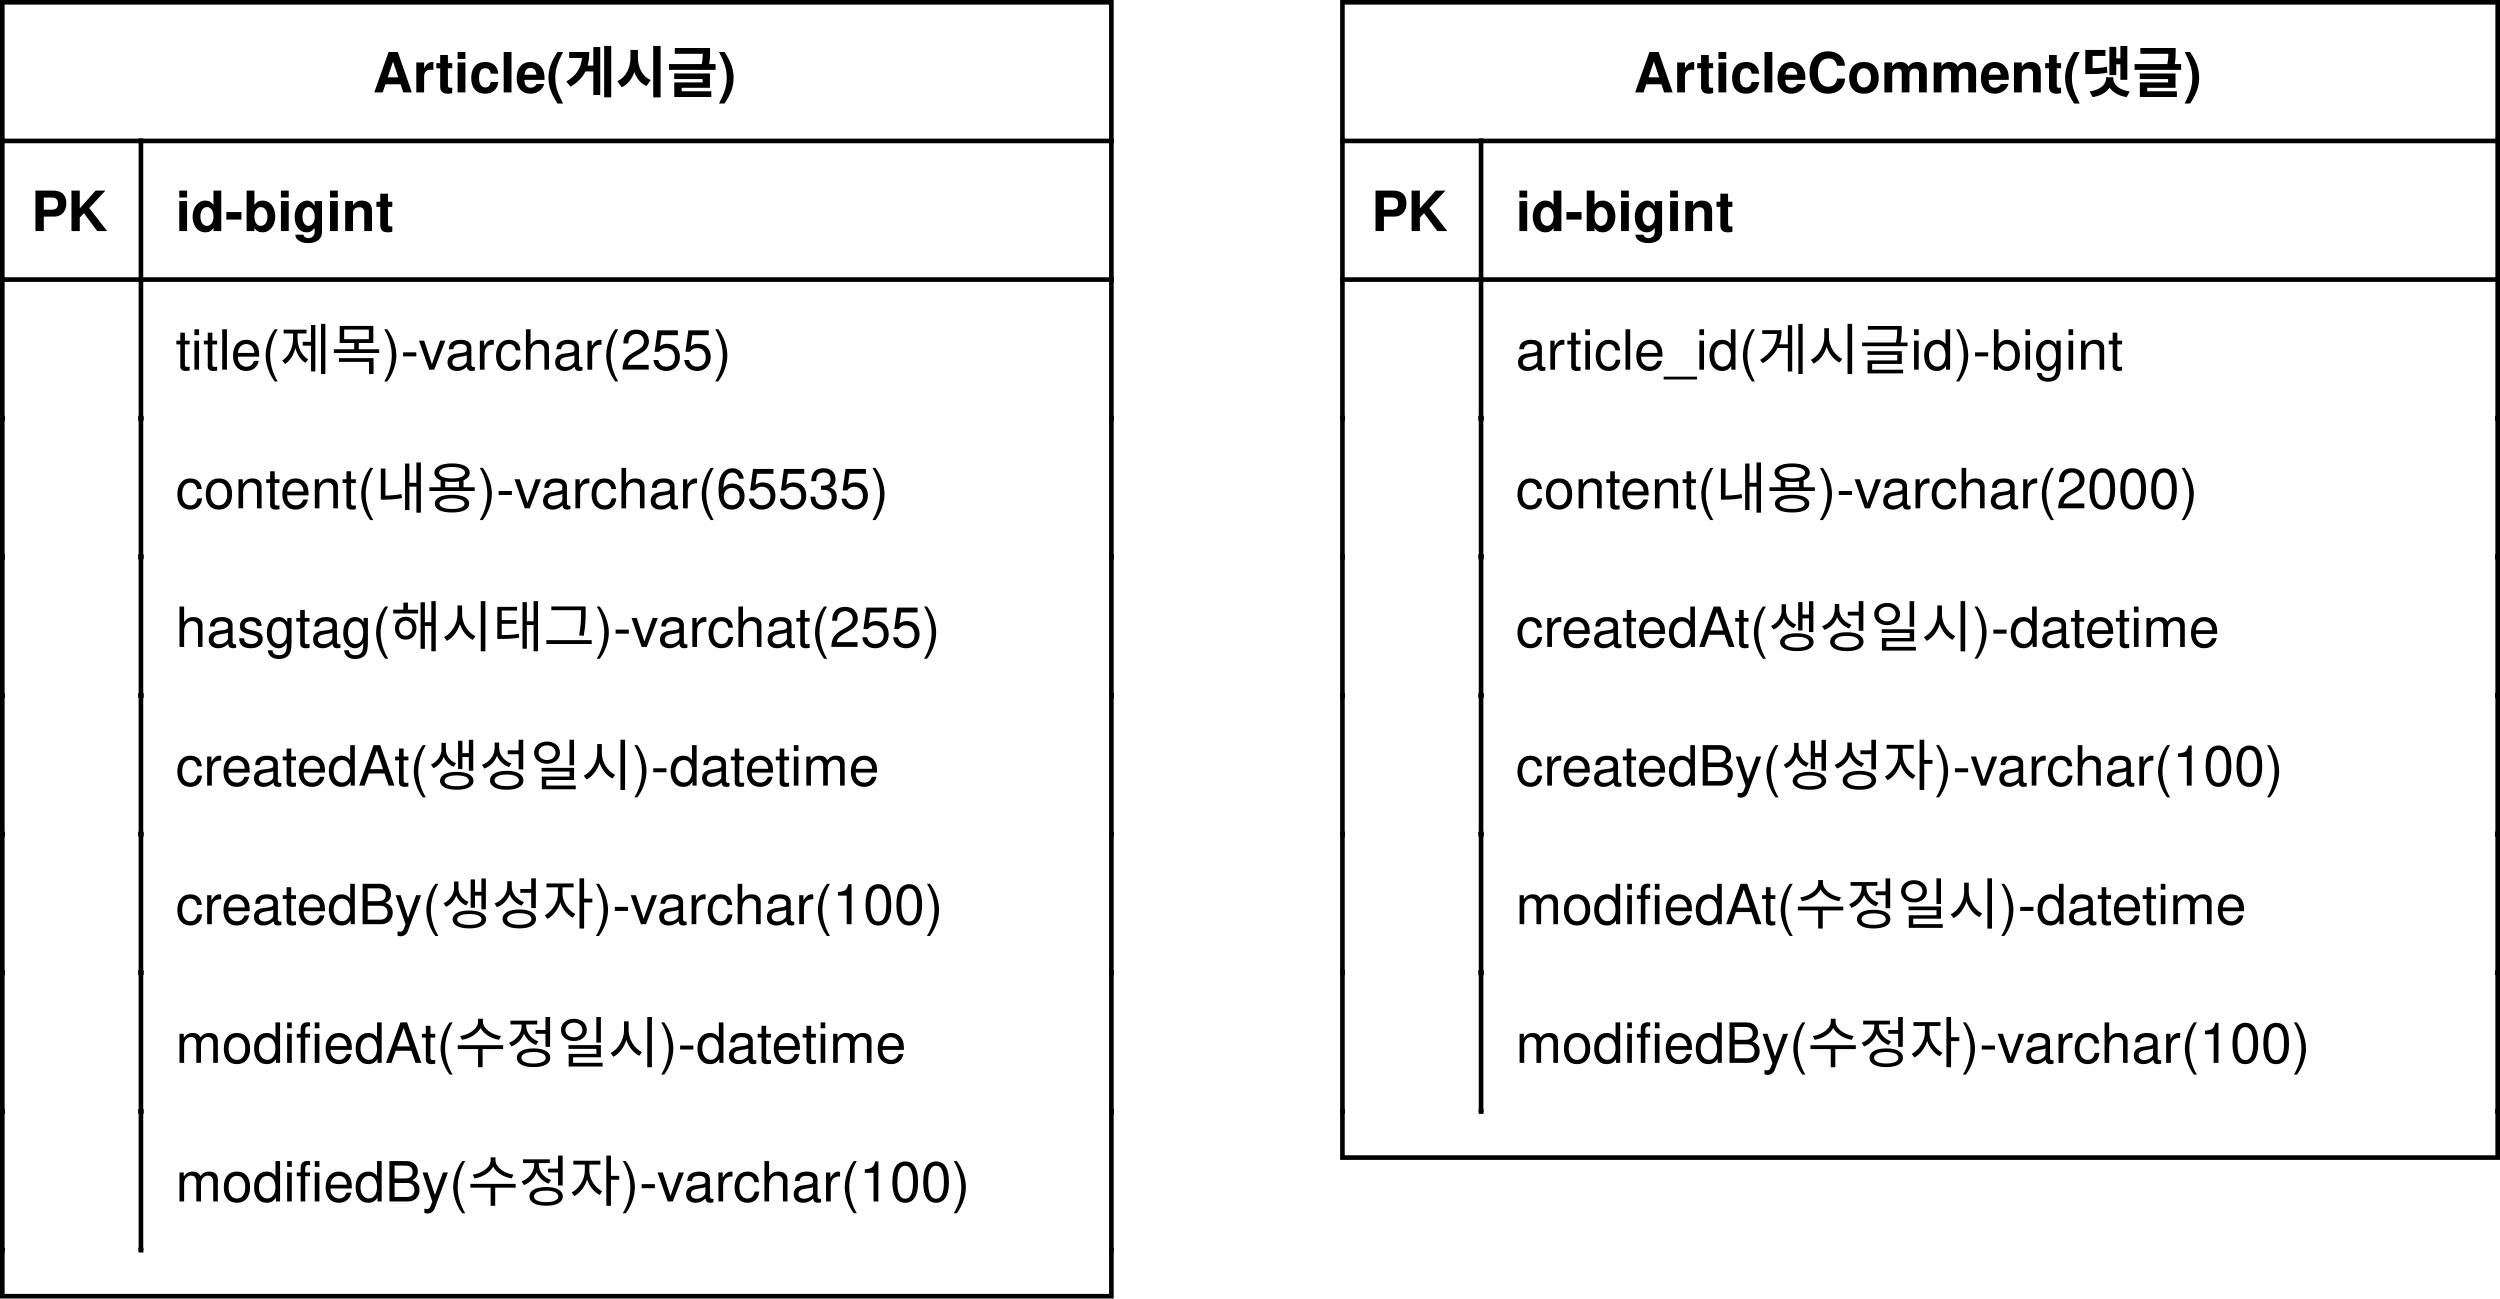
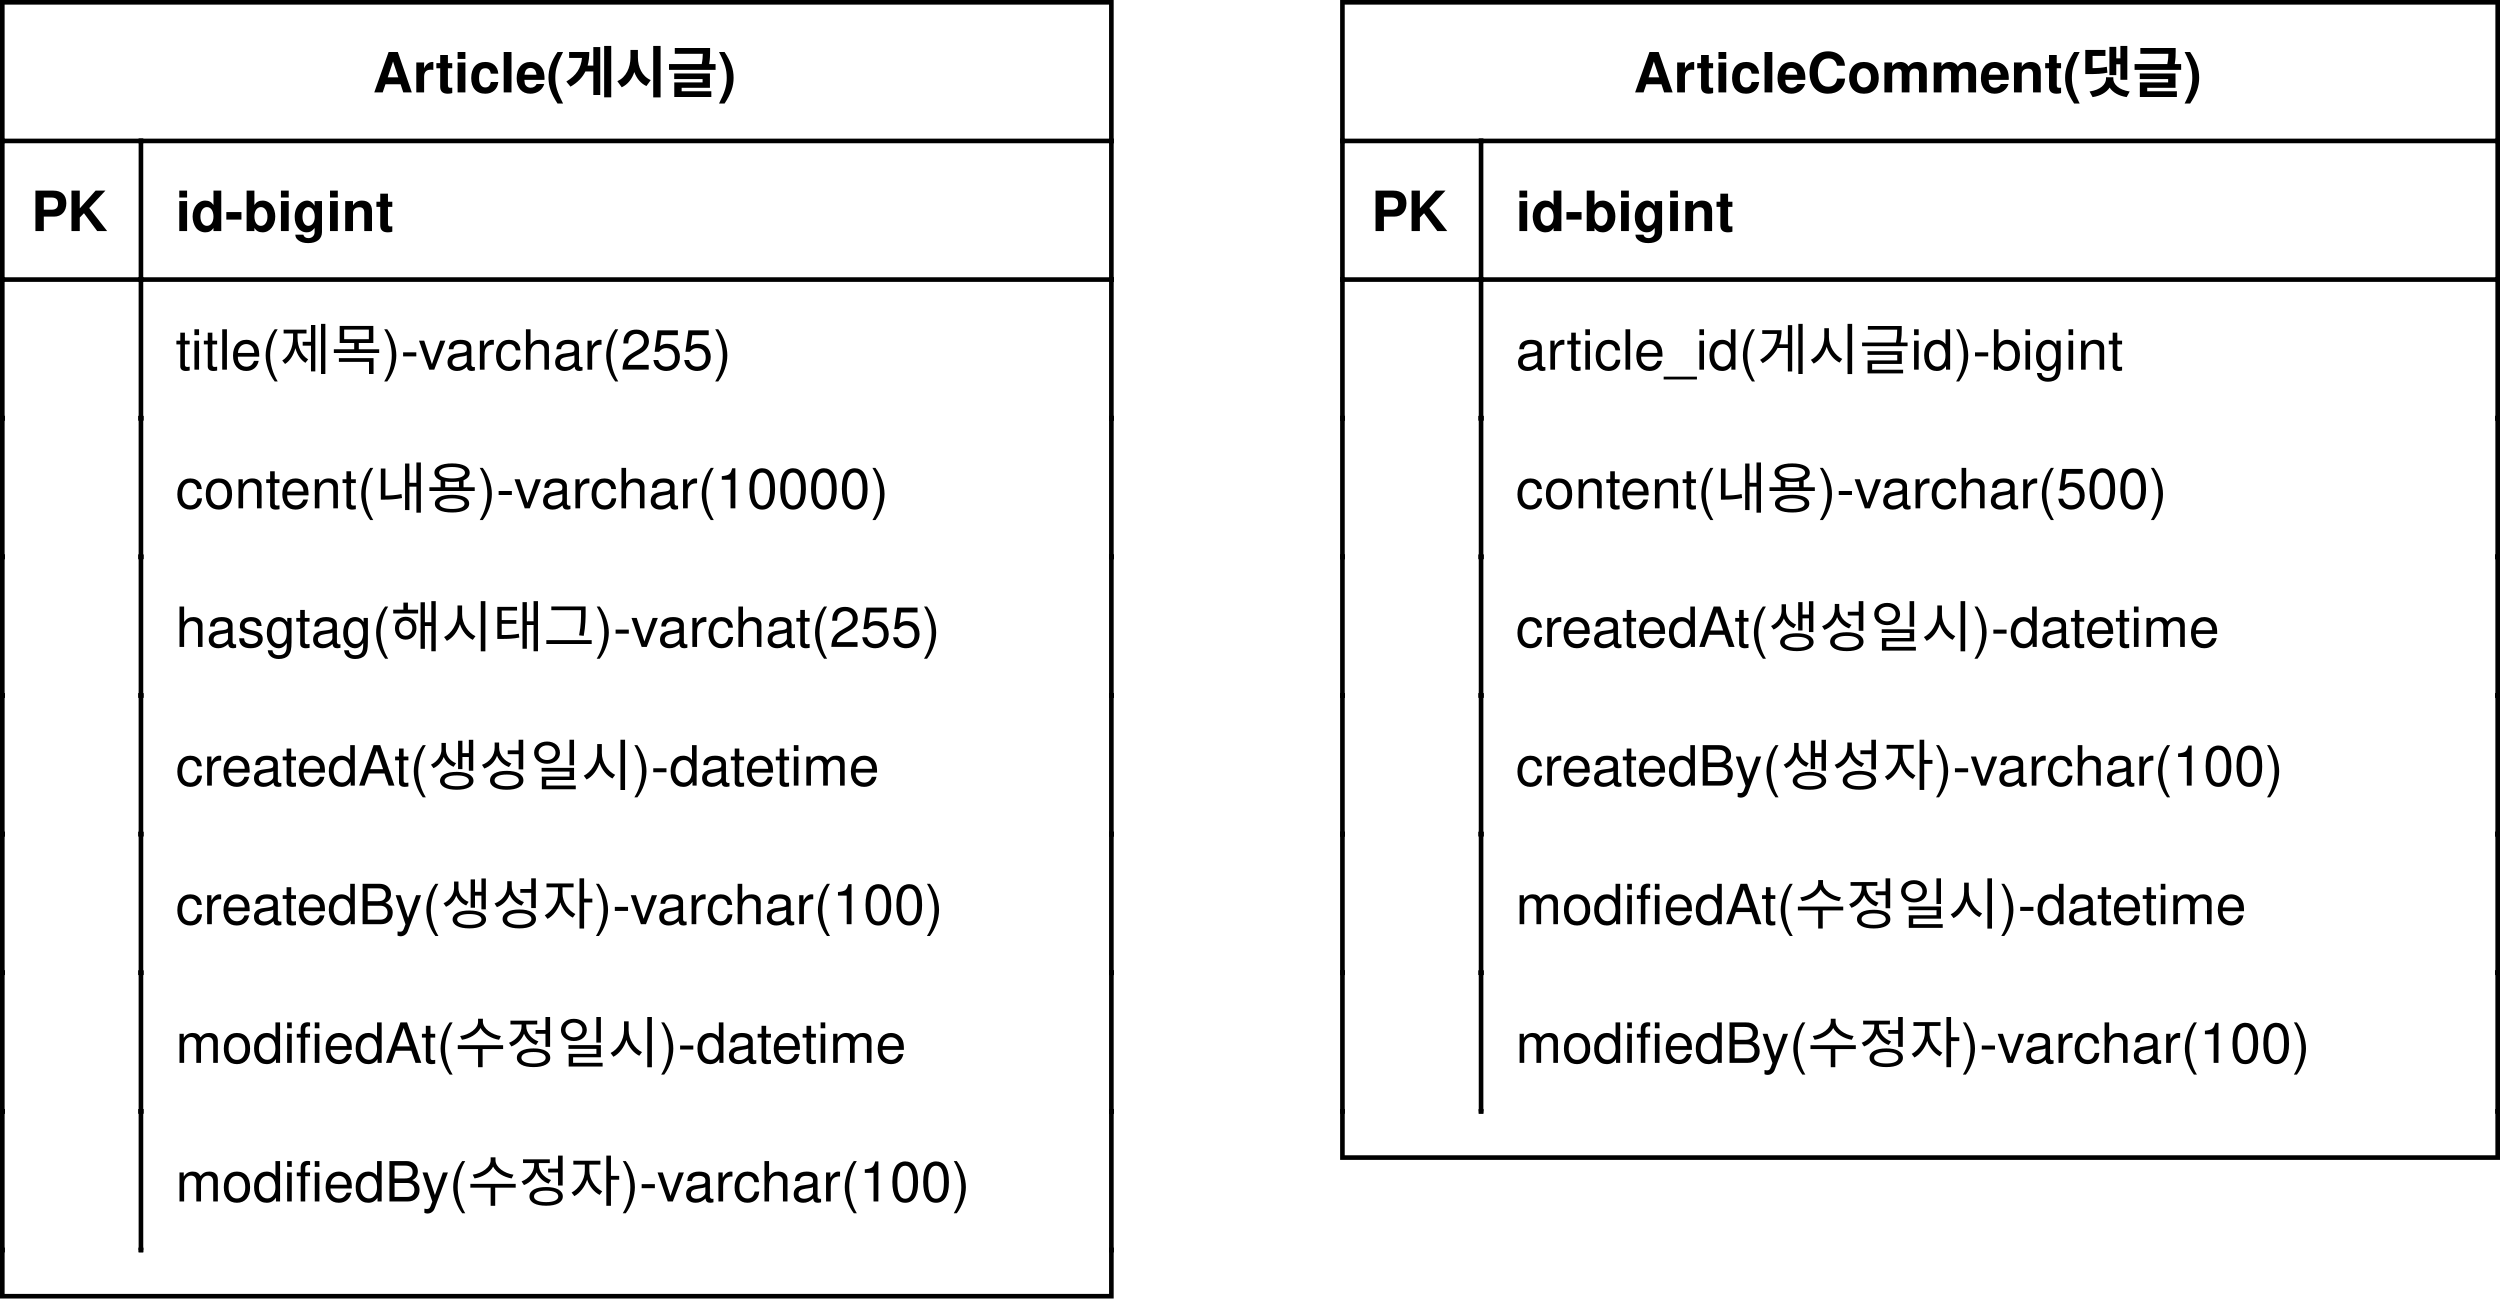
- <svg xmlns="http://www.w3.org/2000/svg" version="1.1" width="541px" height="281px" viewBox="-0.5 -0.5 541 281" content="&lt;mxfile host=&quot;app.diagrams.net&quot; modified=&quot;2022-11-26T12:18:46.706Z&quot; agent=&quot;5.0 (Windows NT 10.0; Win64; x64) AppleWebKit/537.36 (KHTML, like Gecko) Chrome/106.0.525.114 Whale/3.17.145.12 Safari/537.36&quot; etag=&quot;17TCiWC647MUgvfvo4Id&quot; version=&quot;20.6.0&quot; type=&quot;github&quot;&gt;&lt;diagram id=&quot;R2lEEEUBdFMjLlhIrx00&quot; name=&quot;Page-1&quot;&gt;7Zxbb6M4GIZ/jaX2IhXhkJLLQNJW2nRVTVcz2quVGxxiFXAEbpvMr187mNDUkNAJOWGkqIIvroHvff3g+lBguOHiPobz2SPxUAB0zVsAYwh0vWdb7CcPLNNA174VET/GnojlgWf8G4mgJqJv2EPJRkFKSEDxfDM4IVGEJnQjBuOYfGwWm5Jg86pz6CMp8DyBgRz9hT06S6O2peXxB4T9WXblria+CWFWWASSGfTIx0YILegdiai4xScUhzBCEWXfPML4FcXAGs0o5U86APod+0x56RufED9AcI6TmwkJWXiSsCJ3UxjigOf5U0WOqIhdzhgBw40JoelRuHBRwLXKZEjv6a7k23UeYl5vhV9wO+/L8atGo4cP4yd9fPSfbl86upFW8w6DN5HgQUzxJEBXYDQAjg5sF4xcYDug764iNrC1a5FAusxUYbmc80MKX3jISSiMqTCPobEAswOFOGJPbgy7q/MggPMEr4qnkRkOvDFckjeaVZSdOVO8QN6P1Du8LLPRmFXGT3nlXIVncTP8axhgP2LHE5YafkUnRgm7lzFMqCghJ0/k8x3FFC0+hUQy7xEJEY2XrIj4ti88kzUkQ5x/5K7UTRGbfXKkbosgFDbz11Xn6rEDIeB3xDQlMUuFYo9OMQx+sCYKI3+l2aYkPK9eTOb/wNhHVATmBPOMjt5R2khWycdB4JKAcGUjEqGs2OrpLId92PO62o0FLHYDLjvv5ufsw4vH1CVRQmPmEH4pxIT6QFwsh5K5uE6AptltxCKb/PiFUMraXJms212/W2yhblVxjYNpa0naPv31HXUJe9hpsOLdDHseitJGyRkNc8ULxCxUYJ31r3J8bYpVFTErK/JJAuObCojK8rR8uzYYMPtHkCKHvEVeIsm6vs89lO5JSmOv84J93jbOT/CMtWlZJ5nDCY78cfqbvS+OsA7iiEV5G+3W6pBK1R3DIrcqg147JOh7Jwe9vZe2R2r1VfN/Wzn/jcd6X9KVYrrqZ7tgoK261w4YDMCgf915h/FkBuMr3bLK+9pnzPz67dFkxv/7y8BPoye7+/dd+BBav1+X4/tOt2V8sTcqY7+U8f0jMr5Y2wti/I78b/Fuoxlf/Nwy4/m4B0vWFYe7rQPH5Ljvb1K+Z1nGJXO+Tosox/ls6LHlfO2c7+qnBv16VLGhoE8TrB7oMxk/6TqDiU+hz0A/BH1LgF4Mmw+BbWTj57fAsTP00wvv4NdpGfXAL0+9tOCvCfzWycG/31TM+YO/RIDGg1+ehpnEiF3SG9DVSA4H/XB1YALWdHhnfwicfA71uuOx0hSH6Az9cEjslxhGPezL0zst9mvCvn1y7O83aHf+2O8pin15wE5g31mWYX8E+lo+xtPVtqyaaSbxS7yiHvHlUcGW+PUQfy3xyYifVdxY4vfVJL4hj9yFxMNTnPf0bdC3s8lbq+3p73KMctw35EHClvs1cd88Off3G707e+6n5lWQ+/LAXcb9rKsvc1/1rn6ZWZRDvin3BsV2CpeE4XodALOM0bjNFDuMs2NdVzZ0s203hVUg8jpYO+HN/eZuL/z1XVnXLe2g9PVdVdyDvb1NuWt2Qbsp/kiR5i+7LX5uuZ/WwN0UdTpiy0tbr/elXaW6Y1hE6W1z+/2ZsAP0Rbspjgt6eb72DFv9Hvk3FcW6PIsK0472f9jbtnUZe9cXTP/6jaIe7dt9FYeifdG+iuPSvuH7KkxF91WYf7avQteUG4krc4hymLfa1bWHwnzhtoqjct5q+OpaS9HVtVa7urZew6iH/XZ17cGwX7Sp4rjYb/jqWkvR1bVWu7q2Nq+oR/x2de3BiF+0n+KoxM/mDxpLfEVX1/ba1bU1O0Y57vf0lvsH4n7hrorjcr/hq2tT8yrI/XZ1bX1maRDy2Wn+j9DT4vl/rzdG/wM=&lt;/diagram&gt;&lt;/mxfile&gt;" resource="https://app.diagrams.net/#Hyuseong00%2Fproject-board%2Ffeature%252F%25238-domain%2Fdocument%2Fproject-board-ERD.svg">
+ <svg xmlns="http://www.w3.org/2000/svg" version="1.1" width="541px" height="281px" viewBox="-0.5 -0.5 541 281" content="&lt;mxfile host=&quot;app.diagrams.net&quot; modified=&quot;2022-12-29T07:14:13.781Z&quot; agent=&quot;5.0 (Windows NT 10.0; Win64; x64) AppleWebKit/537.36 (KHTML, like Gecko) Chrome/108.0.0.0 Whale/3.18.154.7 Safari/537.36&quot; etag=&quot;Wr0O4-QzSXsSjhybIfP9&quot; version=&quot;20.7.4&quot; type=&quot;github&quot;&gt;&lt;diagram id=&quot;R2lEEEUBdFMjLlhIrx00&quot; name=&quot;Page-1&quot;&gt;7Zzbbqs4FIafxlJ7kYpwSMllIGkrTTqqdkd7a65GbnCIVcARuG2yn35sMNDUJEMm5FBwFamwcAys//eHa+wCww1X9zFcLh6JhwKga94KGGOg6319qLFfPLLOIpY5yAJ+jD1RqAw8499IBMX3/DfsoWSjICUkoHi5GZyRKEIzuhGDcUw+NovNSbB51iX0kRR4nsFAjv7CHl1kUdvSyvgDwv4iP3NfE0dCmBcWgWQBPfKxEUIrekciKi7xCcUhjFBE2ZFHGL+iGFiTBaX8TkdAv2OfOS994xPiBwgucXIzIyELzxJW5G4OQxzwNH+qyBEVsdMZE2C4MSE02wpXLgq4VrkM2TXdbTla5CHm9db4gtt7X09fNRo9fBg/6eOj/3T70tONrJp3GLyJBI9iimcBugKTEXB0YLtg4gLbAUM3jdjA1q5FAuk6V4Xlcsk3KXzhISehMKbCPIbGAswOFOKI3bkx7qf7QQCXCU6LZ5EFDrwpXJM3mleU7zlzvELej8w7vCyz0ZRVxnd55VyFZ3Ex/DAMsB+x7RlLDT+jE6OEXcsUJlSUkJMn8vmOYopWn0IimfeIhIjGa1ZEHM0bkmhHfUPsf5Su1E0RW3xypG6LIBQ284uqS/XYhhBwHzFNScytQrFbpxgGP1gThZGfarYpCc+rF5PlXzD2ERWBJcE8o5N3lDWSNPk4CFwSEK5sRCKUF0vvznLYh92vq91YwGIX4LL9frnPPrx4TF0SJTRmDuGnQkyoD8TFcihZivMEaJ5fRiyyybdfCKWszW2Tdbfr/1tsoW5dcY2jaWtJ2j79sY+6hN3sPEh5t8Ceh6KsUXJGw1LxCjErFSiy/lWOr02xriJmbUU+SWDsqYCorEzL3rXBgNk/ghQ55C3yEknW4joPUHogKY293gv2edu4PMFz1mZlnWQJZzjyp9k3B18cYR3FEavtbbTfqENqVXcKi9x2GfTaMUE/ODvo7YO0PVGrr5v/29r5bz3Wh5KuFNO0n+2CkZZ2rx0wGoHR8Lr3DuPZAsZXumVt72tfMPObt0ebGf/3LwM/TZ7s/p934UNo/X5dT+97fcX4YzF+eELGV2v7TRm/26idYnx1KmTG83EPlr8rDndbB47JcT/cpHxfYz8t4fyhFukc5/OhR8X5xjnf188N+mJUsQ2gL5yqQJ/L+EnXBUx8Cn0G+jEYWgL0Yth8DGwjHz+/BY6do5+2qIN/qGW6B3751YsCf0Pgt84O/sNexVwY+OsL0Hrwy69hZjFip/RGNB3J4aAfpxsmYE2Hd/bHwCnfoV73PFaa4hBdoB8aw359w3QP+/LrHYX9hrBvnx37hw3aXRj2B7UFaD325QE7gX1nvQ37EzDUNsZ4Wt3Rr++V7hFfHhVUxG+G+IXEZyN+XnE7iD+sLUDbiW/II3ch8fAclz19Gwzt/OWt1dWefn3HdI77hjxIqLjfEPfNs3P/sNG7y+J+4VTFfUMeuMu5n3f1Ze53qqu/h1k6h3xT7g2K5RQuCcNiHgCzjKEWU2xYJB+62bWawqoQuQg2TnjzsHe33/zxXa3rbtMftJqiStyjPb1NuWv2TVdT7Lauep6bcj+t5aspDnXEjoe23uxDu051p7BIp5fN7fFnwv6gr1pNcVrQy+9rL7DV181/JxfJVadCfosKs472P9jbtXQZe9ffmP7NG6V7tFfrKo5F+6p1FaelfZvWVZhqXUWRiv+3rsJq90DcHgbpHOUtNbn2WJSvXFVxUsxbbZpca6nJtUUq1OTaZg3TPeyrybVHw37VmorTYr9Nk2stNbm2SIWaXNuYV7pHfDW59mjEr1pOcVLi568P2kF8Nbm20FVNrm3YMZ3j/kBX3D8S9ysXVZyW+22aXFs4VXF/oCbXNmeWFiGf7Zb/Bz0rXv7zemPyLw==&lt;/diagram&gt;&lt;/mxfile&gt;" resource="https://app.diagrams.net/#Hyuseong00%2Fproject-board%2Ffeature%252F%252310-db%2Fdocument%2Fproject-board-ERD.svg">
  <defs>
    <clipPath id="mx-clip-0-30-30-30-0">
      <rect x="0" y="30" width="30" height="30" />
    </clipPath>
    <clipPath id="mx-clip-36-30-204-30-0">
      <rect x="36" y="30" width="204" height="30" />
    </clipPath>
    <clipPath id="mx-clip-36-60-204-30-0">
      <rect x="36" y="60" width="204" height="30" />
    </clipPath>
    <clipPath id="mx-clip-36-90-204-30-0">
      <rect x="36" y="90" width="204" height="30" />
    </clipPath>
    <clipPath id="mx-clip-36-120-204-30-0">
      <rect x="36" y="120" width="204" height="30" />
    </clipPath>
    <clipPath id="mx-clip-36-150-204-30-0">
      <rect x="36" y="150" width="204" height="30" />
    </clipPath>
    <clipPath id="mx-clip-36-180-204-30-0">
      <rect x="36" y="180" width="204" height="30" />
    </clipPath>
    <clipPath id="mx-clip-36-210-204-30-0">
      <rect x="36" y="210" width="204" height="30" />
    </clipPath>
    <clipPath id="mx-clip-36-240-204-30-0">
      <rect x="36" y="240" width="204" height="30" />
    </clipPath>
    <clipPath id="mx-clip-290-30-30-30-0">
      <rect x="290" y="30" width="30" height="30" />
    </clipPath>
    <clipPath id="mx-clip-326-30-214-30-0">
      <rect x="326" y="30" width="214" height="30" />
    </clipPath>
    <clipPath id="mx-clip-326-60-214-30-0">
      <rect x="326" y="60" width="214" height="30" />
    </clipPath>
    <clipPath id="mx-clip-326-90-214-30-0">
      <rect x="326" y="90" width="214" height="30" />
    </clipPath>
    <clipPath id="mx-clip-326-120-214-30-0">
      <rect x="326" y="120" width="214" height="30" />
    </clipPath>
    <clipPath id="mx-clip-326-150-214-30-0">
      <rect x="326" y="150" width="214" height="30" />
    </clipPath>
    <clipPath id="mx-clip-326-180-214-30-0">
      <rect x="326" y="180" width="214" height="30" />
    </clipPath>
    <clipPath id="mx-clip-326-210-214-30-0">
      <rect x="326" y="210" width="214" height="30" />
    </clipPath>
  </defs>
  <g>
    <path d="M 0 30 L 0 0 L 240 0 L 240 30" fill="rgb(255, 255, 255)" stroke="rgb(0, 0, 0)" stroke-miterlimit="10" pointer-events="all" />
    <path d="M 0 30 L 0 280 L 240 280 L 240 30" fill="none" stroke="rgb(0, 0, 0)" stroke-miterlimit="10" pointer-events="none" />
    <path d="M 0 30 L 240 30" fill="none" stroke="rgb(0, 0, 0)" stroke-miterlimit="10" pointer-events="none" />
    <path d="M 30 30 L 30 60 L 30 90 L 30 120 L 30 150 L 30 180 L 30 210 L 30 240 L 30 270" fill="none" stroke="rgb(0, 0, 0)" stroke-miterlimit="10" pointer-events="none" />
    <g fill="rgb(0, 0, 0)" font-family="Helvetica" font-weight="bold" pointer-events="none" text-anchor="middle" font-size="12px">
      <text x="119.5" y="19.5">Article(게시글)</text>
    </g>
    <path d="M 0 30 M 240 30 M 240 60 L 0 60" fill="none" stroke="rgb(0, 0, 0)" stroke-linecap="square" stroke-miterlimit="10" pointer-events="none" />
    <path d="M 0 30 M 30 30 M 30 60 M 0 60" fill="none" stroke="rgb(0, 0, 0)" stroke-linecap="square" stroke-miterlimit="10" pointer-events="none" />
    <g fill="rgb(0, 0, 0)" font-family="Helvetica" font-weight="bold" pointer-events="none" clip-path="url(#mx-clip-0-30-30-30-0)" text-anchor="middle" font-size="12px">
      <text x="14.5" y="49.5">PK</text>
    </g>
    <path d="M 30 30 M 240 30 M 240 60 M 30 60" fill="none" stroke="rgb(0, 0, 0)" stroke-linecap="square" stroke-miterlimit="10" pointer-events="none" />
    <g fill="rgb(0, 0, 0)" font-family="Helvetica" font-weight="bold" text-decoration="underline" pointer-events="none" clip-path="url(#mx-clip-36-30-204-30-0)" font-size="12px">
      <text x="37.5" y="49.5">id-bigint</text>
    </g>
    <path d="M 0 60 M 240 60 M 240 90 M 0 90" fill="none" stroke="rgb(0, 0, 0)" stroke-linecap="square" stroke-miterlimit="10" pointer-events="none" />
    <path d="M 0 60 M 30 60 M 30 90 M 0 90" fill="none" stroke="rgb(0, 0, 0)" stroke-linecap="square" stroke-miterlimit="10" pointer-events="none" />
    <path d="M 30 60 M 240 60 M 240 90 M 30 90" fill="none" stroke="rgb(0, 0, 0)" stroke-linecap="square" stroke-miterlimit="10" pointer-events="none" />
    <g fill="rgb(0, 0, 0)" font-family="Helvetica" pointer-events="none" clip-path="url(#mx-clip-36-60-204-30-0)" font-size="12px">
      <text x="37.5" y="79.5">title(제목)-varchar(255)</text>
    </g>
    <path d="M 0 90 M 240 90 M 240 120 M 0 120" fill="none" stroke="rgb(0, 0, 0)" stroke-linecap="square" stroke-miterlimit="10" pointer-events="none" />
    <path d="M 0 90 M 30 90 M 30 120 M 0 120" fill="none" stroke="rgb(0, 0, 0)" stroke-linecap="square" stroke-miterlimit="10" pointer-events="none" />
    <path d="M 30 90 M 240 90 M 240 120 M 30 120" fill="none" stroke="rgb(0, 0, 0)" stroke-linecap="square" stroke-miterlimit="10" pointer-events="none" />
    <g fill="rgb(0, 0, 0)" font-family="Helvetica" pointer-events="none" clip-path="url(#mx-clip-36-90-204-30-0)" font-size="12px">
-       <text x="37.5" y="109.5">content(내용)-varchar(65535)</text>
+       <text x="37.5" y="109.5">content(내용)-varchar(10000)</text>
    </g>
    <path d="M 0 120 M 240 120 M 240 150 M 0 150" fill="none" stroke="rgb(0, 0, 0)" stroke-linecap="square" stroke-miterlimit="10" pointer-events="none" />
    <path d="M 0 120 M 30 120 M 30 150 M 0 150" fill="none" stroke="rgb(0, 0, 0)" stroke-linecap="square" stroke-miterlimit="10" pointer-events="none" />
    <path d="M 30 120 M 240 120 M 240 150 M 30 150" fill="none" stroke="rgb(0, 0, 0)" stroke-linecap="square" stroke-miterlimit="10" pointer-events="none" />
    <g fill="rgb(0, 0, 0)" font-family="Helvetica" pointer-events="none" clip-path="url(#mx-clip-36-120-204-30-0)" font-size="12px">
      <text x="37.5" y="139.5">hasgtag(해시태그)-varchat(255)</text>
    </g>
    <path d="M 0 150 M 240 150 M 240 180 M 0 180" fill="none" stroke="rgb(0, 0, 0)" stroke-linecap="square" stroke-miterlimit="10" pointer-events="none" />
    <path d="M 0 150 M 30 150 M 30 180 M 0 180" fill="none" stroke="rgb(0, 0, 0)" stroke-linecap="square" stroke-miterlimit="10" pointer-events="none" />
    <path d="M 30 150 M 240 150 M 240 180 M 30 180" fill="none" stroke="rgb(0, 0, 0)" stroke-linecap="square" stroke-miterlimit="10" pointer-events="none" />
    <g fill="rgb(0, 0, 0)" font-family="Helvetica" pointer-events="none" clip-path="url(#mx-clip-36-150-204-30-0)" font-size="12px">
      <text x="37.5" y="169.5">createdAt(생성일시)-datetime</text>
    </g>
    <path d="M 0 180 M 240 180 M 240 210 M 0 210" fill="none" stroke="rgb(0, 0, 0)" stroke-linecap="square" stroke-miterlimit="10" pointer-events="none" />
    <path d="M 0 180 M 30 180 M 30 210 M 0 210" fill="none" stroke="rgb(0, 0, 0)" stroke-linecap="square" stroke-miterlimit="10" pointer-events="none" />
    <path d="M 30 180 M 240 180 M 240 210 M 30 210" fill="none" stroke="rgb(0, 0, 0)" stroke-linecap="square" stroke-miterlimit="10" pointer-events="none" />
    <g fill="rgb(0, 0, 0)" font-family="Helvetica" pointer-events="none" clip-path="url(#mx-clip-36-180-204-30-0)" font-size="12px">
      <text x="37.5" y="199.5">createdBy(생성자)-varchar(100)</text>
    </g>
    <path d="M 0 210 M 240 210 M 240 240 M 0 240" fill="none" stroke="rgb(0, 0, 0)" stroke-linecap="square" stroke-miterlimit="10" pointer-events="none" />
    <path d="M 0 210 M 30 210 M 30 240 M 0 240" fill="none" stroke="rgb(0, 0, 0)" stroke-linecap="square" stroke-miterlimit="10" pointer-events="none" />
    <path d="M 30 210 M 240 210 M 240 240 M 30 240" fill="none" stroke="rgb(0, 0, 0)" stroke-linecap="square" stroke-miterlimit="10" pointer-events="none" />
    <g fill="rgb(0, 0, 0)" font-family="Helvetica" pointer-events="none" clip-path="url(#mx-clip-36-210-204-30-0)" font-size="12px">
      <text x="37.5" y="229.5">modifiedAt(수정일시)-datetime</text>
    </g>
    <path d="M 0 240 M 240 240 M 240 270 M 0 270" fill="none" stroke="rgb(0, 0, 0)" stroke-linecap="square" stroke-miterlimit="10" pointer-events="none" />
    <path d="M 0 240 M 30 240 M 30 270 M 0 270" fill="none" stroke="rgb(0, 0, 0)" stroke-linecap="square" stroke-miterlimit="10" pointer-events="none" />
    <path d="M 30 240 M 240 240 M 240 270 M 30 270" fill="none" stroke="rgb(0, 0, 0)" stroke-linecap="square" stroke-miterlimit="10" pointer-events="none" />
    <g fill="rgb(0, 0, 0)" font-family="Helvetica" pointer-events="none" clip-path="url(#mx-clip-36-240-204-30-0)" font-size="12px">
      <text x="37.5" y="259.5">modifiedBy(수정자)-varchar(100)</text>
    </g>
    <path d="M 290 30 L 290 0 L 540 0 L 540 30" fill="rgb(255, 255, 255)" stroke="rgb(0, 0, 0)" stroke-miterlimit="10" pointer-events="none" />
    <path d="M 290 30 L 290 250 L 540 250 L 540 30" fill="none" stroke="rgb(0, 0, 0)" stroke-miterlimit="10" pointer-events="none" />
    <path d="M 290 30 L 540 30" fill="none" stroke="rgb(0, 0, 0)" stroke-miterlimit="10" pointer-events="none" />
    <path d="M 320 30 L 320 60 L 320 90 L 320 120 L 320 150 L 320 180 L 320 210 L 320 240" fill="none" stroke="rgb(0, 0, 0)" stroke-miterlimit="10" pointer-events="none" />
    <g fill="rgb(0, 0, 0)" font-family="Helvetica" font-weight="bold" pointer-events="none" text-anchor="middle" font-size="12px">
      <text x="414.5" y="19.5">ArticleComment(댓글)</text>
    </g>
    <path d="M 290 30 M 540 30 M 540 60 L 290 60" fill="none" stroke="rgb(0, 0, 0)" stroke-linecap="square" stroke-miterlimit="10" pointer-events="none" />
    <path d="M 290 30 M 320 30 M 320 60 M 290 60" fill="none" stroke="rgb(0, 0, 0)" stroke-linecap="square" stroke-miterlimit="10" pointer-events="none" />
    <g fill="rgb(0, 0, 0)" font-family="Helvetica" font-weight="bold" pointer-events="none" clip-path="url(#mx-clip-290-30-30-30-0)" text-anchor="middle" font-size="12px">
      <text x="304.5" y="49.5">PK</text>
    </g>
    <path d="M 320 30 M 540 30 M 540 60 M 320 60" fill="none" stroke="rgb(0, 0, 0)" stroke-linecap="square" stroke-miterlimit="10" pointer-events="none" />
    <g fill="rgb(0, 0, 0)" font-family="Helvetica" font-weight="bold" text-decoration="underline" pointer-events="none" clip-path="url(#mx-clip-326-30-214-30-0)" font-size="12px">
      <text x="327.5" y="49.5">id-bigint</text>
    </g>
    <path d="M 290 60 M 540 60 M 540 90 M 290 90" fill="none" stroke="rgb(0, 0, 0)" stroke-linecap="square" stroke-miterlimit="10" pointer-events="none" />
    <path d="M 290 60 M 320 60 M 320 90 M 290 90" fill="none" stroke="rgb(0, 0, 0)" stroke-linecap="square" stroke-miterlimit="10" pointer-events="none" />
    <path d="M 320 60 M 540 60 M 540 90 M 320 90" fill="none" stroke="rgb(0, 0, 0)" stroke-linecap="square" stroke-miterlimit="10" pointer-events="none" />
    <g fill="rgb(0, 0, 0)" font-family="Helvetica" pointer-events="none" clip-path="url(#mx-clip-326-60-214-30-0)" font-size="12px">
      <text x="327.5" y="79.5">article_id(게시글id)-bigint</text>
    </g>
    <path d="M 290 90 M 540 90 M 540 120 M 290 120" fill="none" stroke="rgb(0, 0, 0)" stroke-linecap="square" stroke-miterlimit="10" pointer-events="none" />
    <path d="M 290 90 M 320 90 M 320 120 M 290 120" fill="none" stroke="rgb(0, 0, 0)" stroke-linecap="square" stroke-miterlimit="10" pointer-events="none" />
    <path d="M 320 90 M 540 90 M 540 120 M 320 120" fill="none" stroke="rgb(0, 0, 0)" stroke-linecap="square" stroke-miterlimit="10" pointer-events="none" />
    <g fill="rgb(0, 0, 0)" font-family="Helvetica" pointer-events="none" clip-path="url(#mx-clip-326-90-214-30-0)" font-size="12px">
-       <text x="327.5" y="109.5">content(내용)-varchar(2000)</text>
+       <text x="327.5" y="109.5">content(내용)-varchar(500)</text>
    </g>
    <path d="M 290 120 M 540 120 M 540 150 M 290 150" fill="none" stroke="rgb(0, 0, 0)" stroke-linecap="square" stroke-miterlimit="10" pointer-events="none" />
    <path d="M 290 120 M 320 120 M 320 150 M 290 150" fill="none" stroke="rgb(0, 0, 0)" stroke-linecap="square" stroke-miterlimit="10" pointer-events="none" />
    <path d="M 320 120 M 540 120 M 540 150 M 320 150" fill="none" stroke="rgb(0, 0, 0)" stroke-linecap="square" stroke-miterlimit="10" pointer-events="none" />
    <g fill="rgb(0, 0, 0)" font-family="Helvetica" pointer-events="none" clip-path="url(#mx-clip-326-120-214-30-0)" font-size="12px">
      <text x="327.5" y="139.5">createdAt(생성일시)-datetime</text>
    </g>
    <path d="M 290 150 M 540 150 M 540 180 M 290 180" fill="none" stroke="rgb(0, 0, 0)" stroke-linecap="square" stroke-miterlimit="10" pointer-events="none" />
    <path d="M 290 150 M 320 150 M 320 180 M 290 180" fill="none" stroke="rgb(0, 0, 0)" stroke-linecap="square" stroke-miterlimit="10" pointer-events="none" />
    <path d="M 320 150 M 540 150 M 540 180 M 320 180" fill="none" stroke="rgb(0, 0, 0)" stroke-linecap="square" stroke-miterlimit="10" pointer-events="none" />
    <g fill="rgb(0, 0, 0)" font-family="Helvetica" pointer-events="none" clip-path="url(#mx-clip-326-150-214-30-0)" font-size="12px">
      <text x="327.5" y="169.5">createdBy(생성자)-varchar(100)</text>
    </g>
    <path d="M 290 180 M 540 180 M 540 210 M 290 210" fill="none" stroke="rgb(0, 0, 0)" stroke-linecap="square" stroke-miterlimit="10" pointer-events="none" />
    <path d="M 290 180 M 320 180 M 320 210 M 290 210" fill="none" stroke="rgb(0, 0, 0)" stroke-linecap="square" stroke-miterlimit="10" pointer-events="none" />
    <path d="M 320 180 M 540 180 M 540 210 M 320 210" fill="none" stroke="rgb(0, 0, 0)" stroke-linecap="square" stroke-miterlimit="10" pointer-events="none" />
    <g fill="rgb(0, 0, 0)" font-family="Helvetica" pointer-events="none" clip-path="url(#mx-clip-326-180-214-30-0)" font-size="12px">
      <text x="327.5" y="199.5">modifiedAt(수정일시)-datetime</text>
    </g>
    <path d="M 290 210 M 540 210 M 540 240 M 290 240" fill="none" stroke="rgb(0, 0, 0)" stroke-linecap="square" stroke-miterlimit="10" pointer-events="none" />
    <path d="M 290 210 M 320 210 M 320 240 M 290 240" fill="none" stroke="rgb(0, 0, 0)" stroke-linecap="square" stroke-miterlimit="10" pointer-events="none" />
    <path d="M 320 210 M 540 210 M 540 240 M 320 240" fill="none" stroke="rgb(0, 0, 0)" stroke-linecap="square" stroke-miterlimit="10" pointer-events="none" />
    <g fill="rgb(0, 0, 0)" font-family="Helvetica" pointer-events="none" clip-path="url(#mx-clip-326-210-214-30-0)" font-size="12px">
      <text x="327.5" y="229.5">modifiedBy(수정자)-varchar(100)</text>
    </g>
  </g>
</svg>
